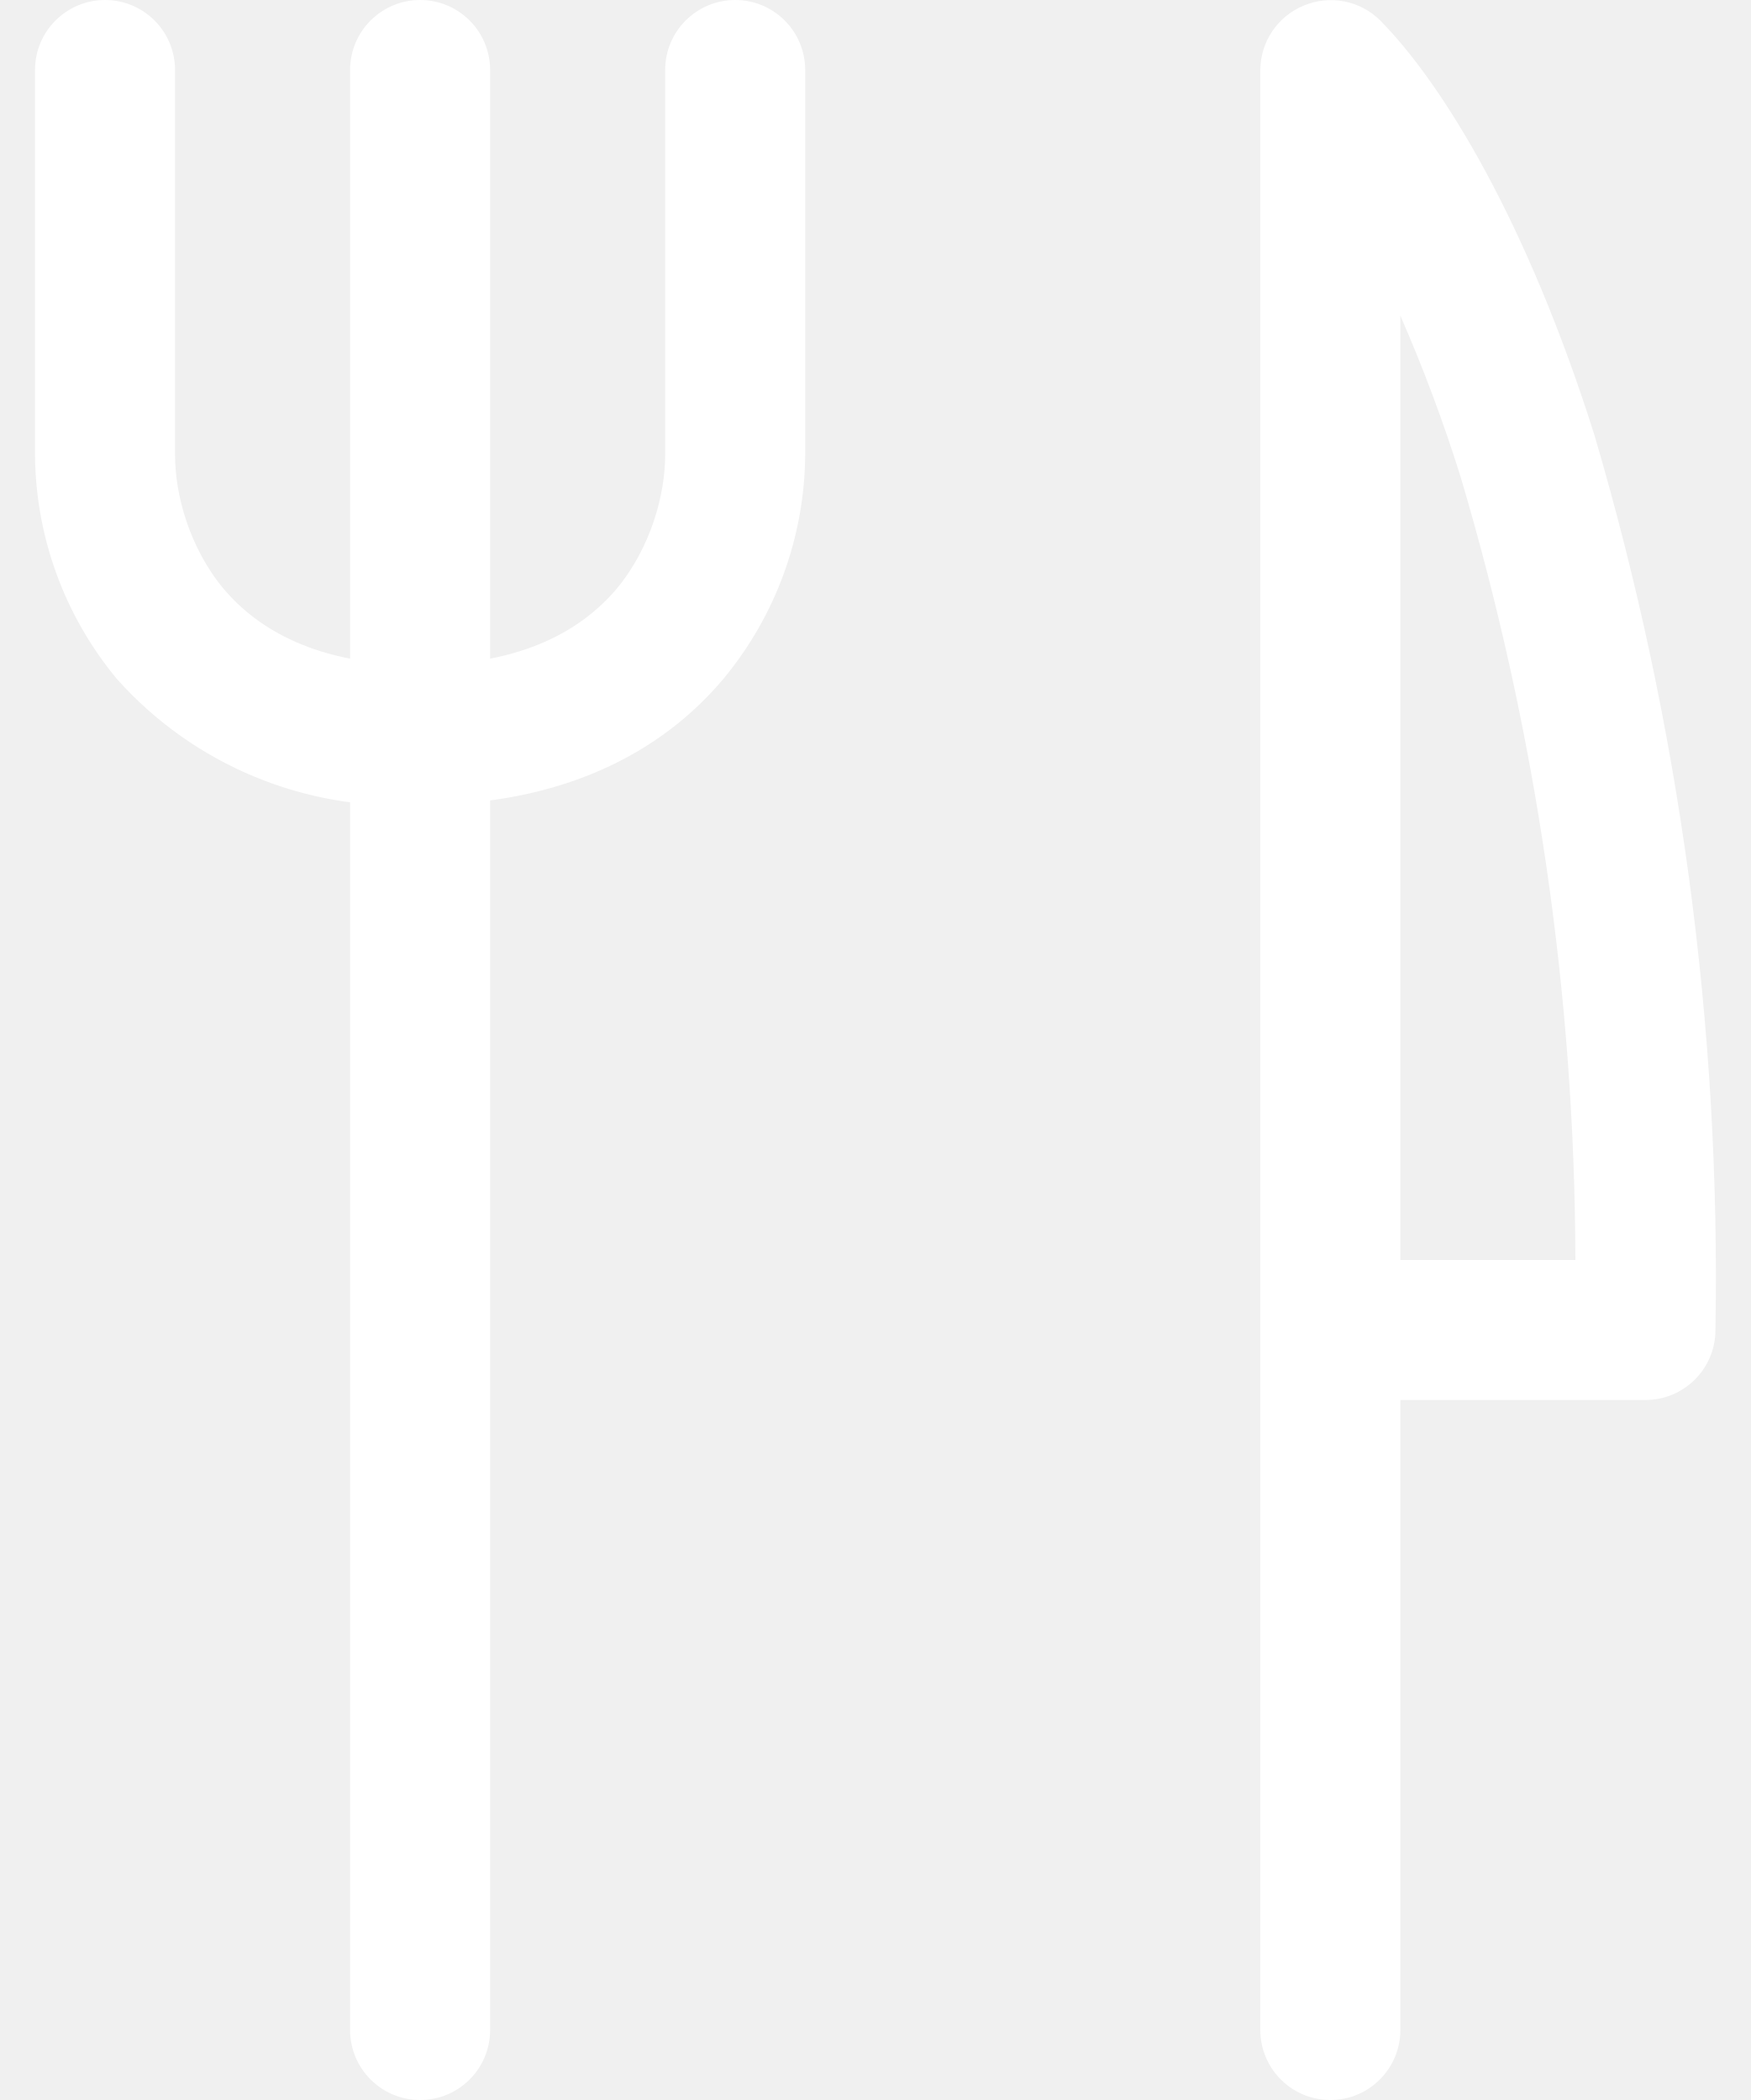
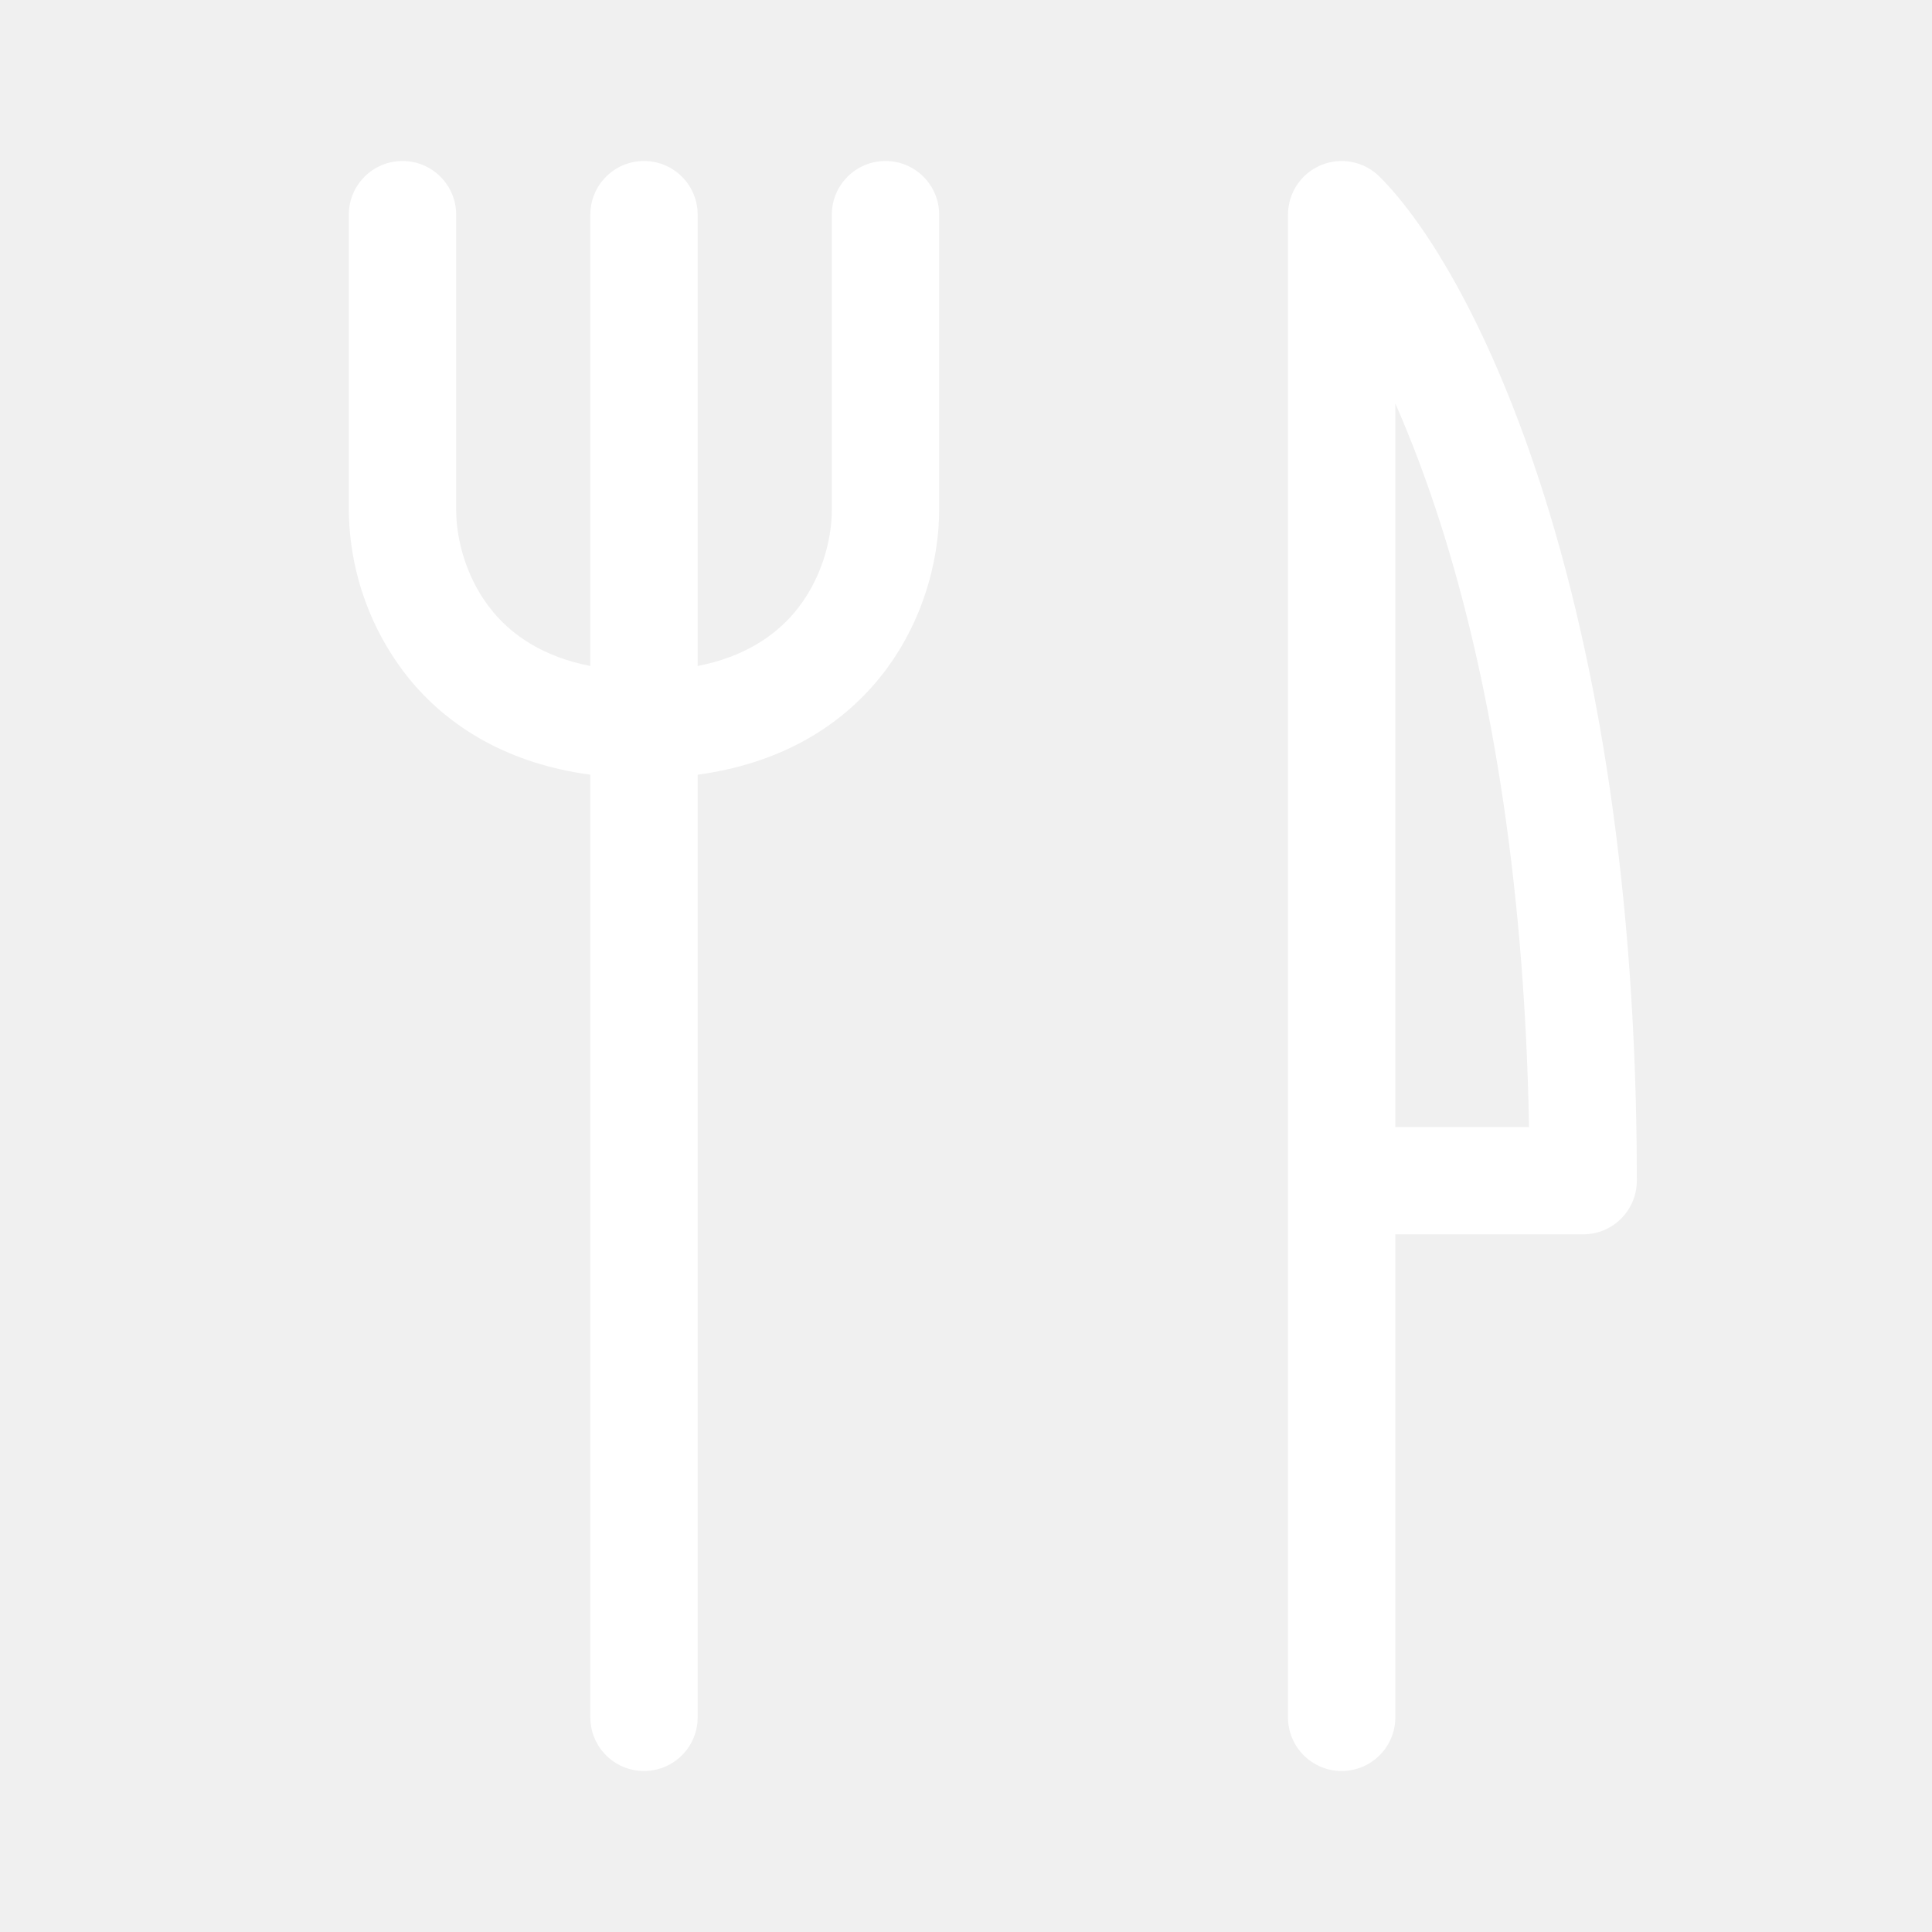
- <svg xmlns="http://www.w3.org/2000/svg" width="25" height="30" fill="none">
-   <path fill-rule="evenodd" clip-rule="evenodd" d="M18.62.08a1 1 0 011.09.21c.9.91 2.1 2.88 3.06 5.92A42.6 42.6 0 0124.5 19a1 1 0 01-1 1H20v9a1 1 0 11-2 0V1a1 1 0 01.62-.92zM20 18h2.5a39.61 39.61 0 00-1.64-11.19 22.4 22.4 0 00-.86-2.3V18zM6 0a1 1 0 011 1v28a1 1 0 11-2 0V1a1 1 0 011-1z" fill="#fff" />
-   <path fill-rule="evenodd" clip-rule="evenodd" d="M1.5 0a1 1 0 011 1v5.5c0 .56.2 1.32.7 1.92.48.56 1.31 1.08 2.8 1.08a1 1 0 110 2 5.41 5.41 0 01-4.33-1.8A5.07 5.07 0 01.5 6.5V1a1 1 0 011-1z" fill="#fff" />
-   <path fill-rule="evenodd" clip-rule="evenodd" d="M10.5 0a1 1 0 00-1 1v5.5c0 .56-.2 1.32-.7 1.92C8.32 8.98 7.49 9.5 6 9.5a1 1 0 000 2c2.01 0 3.43-.73 4.33-1.8a5.07 5.07 0 001.17-3.2V1a1 1 0 00-1-1z" fill="#fff" />
+ <svg xmlns="http://www.w3.org/2000/svg" viewBox="0 0 36 36">
+   <path d="M7.5 3a1 1 0 0 1 1 1v5.5c0 .557.192 1.315.7 1.917.36.424.918.82 1.8.993V4a1 1 0 1 1 2 0v8.41c.882-.173 1.44-.57 1.8-.993.508-.602.7-1.36.7-1.917V4a1 1 0 1 1 2 0v5.5c0 .943-.308 2.185-1.174 3.208-.74.874-1.834 1.526-3.326 1.727V32a1 1 0 1 1-2 0V14.435c-1.493-.2-2.586-.853-3.326-1.727A5.068 5.068 0 0 1 6.5 9.5V4a1 1 0 0 1 1-1zm18.207.293A1 1 0 0 0 24 4v28a1 1 0 1 0 2 0v-9h3.5a1 1 0 0 0 1-1c0-5.492-.763-9.72-1.734-12.79-.962-3.04-2.15-5.009-3.059-5.917zM28.491 21H26V7.519c.288.652.58 1.416.86 2.295.845 2.674 1.545 6.37 1.631 11.186z" fill="#fff" />
</svg>
